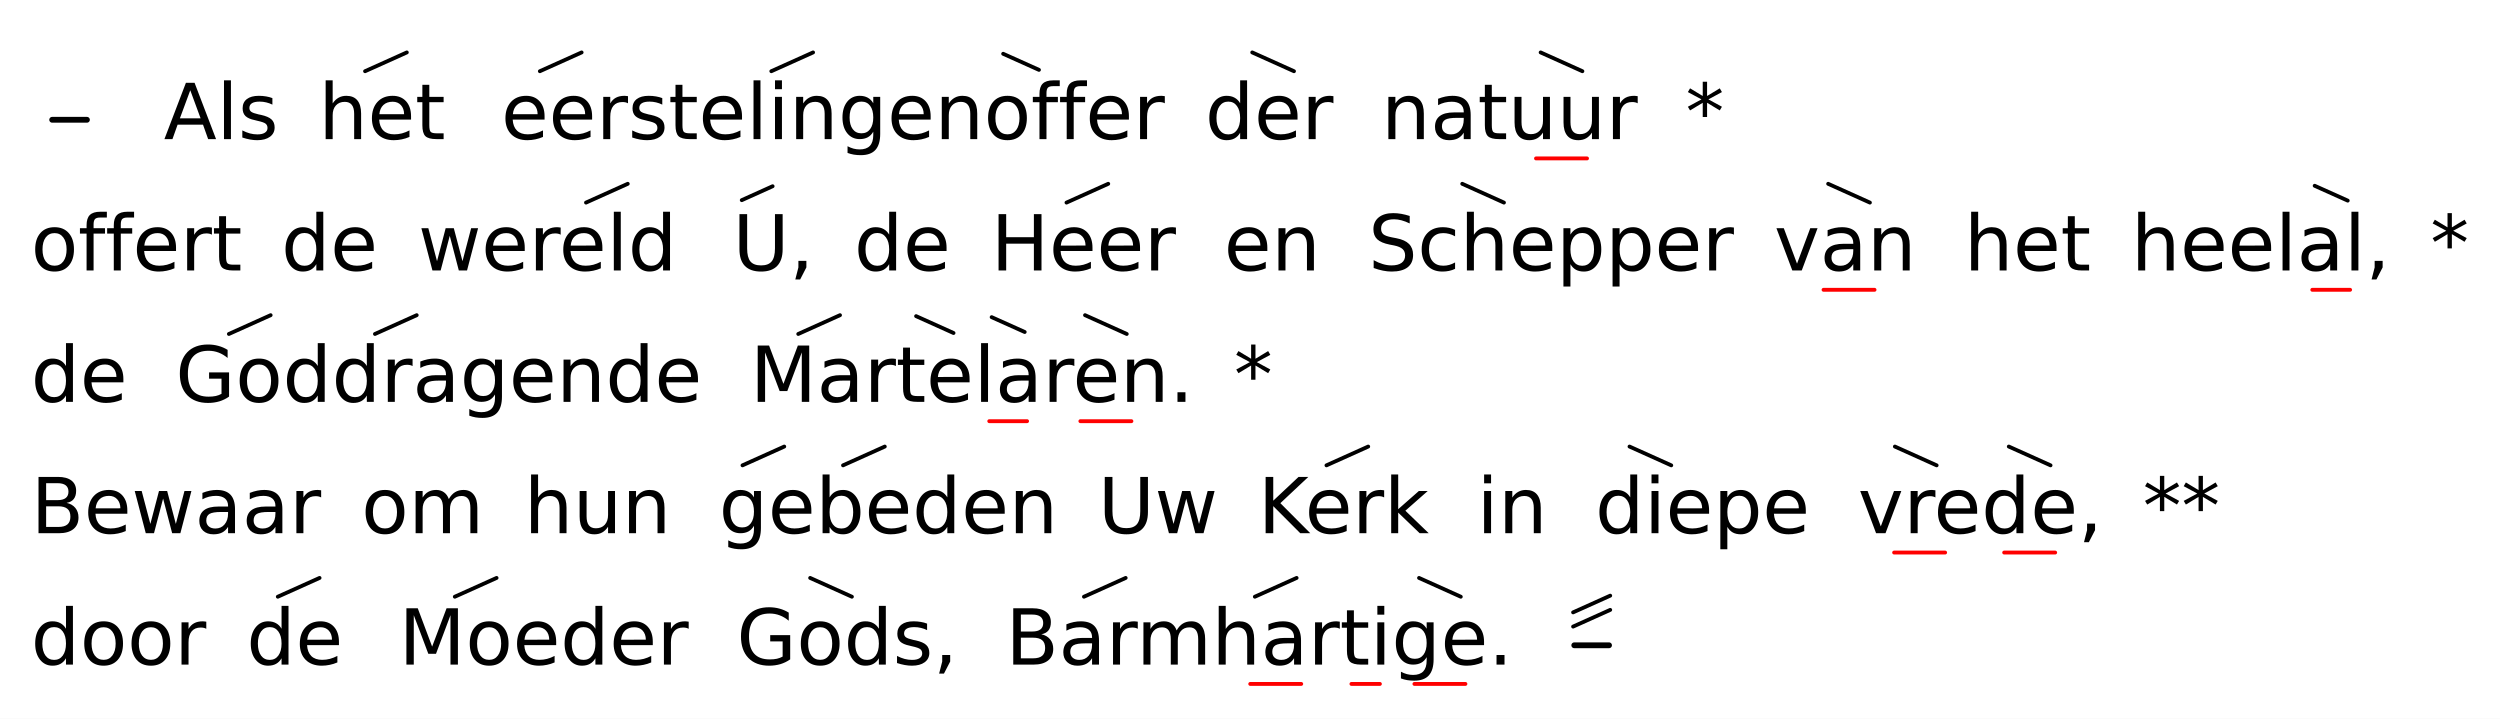
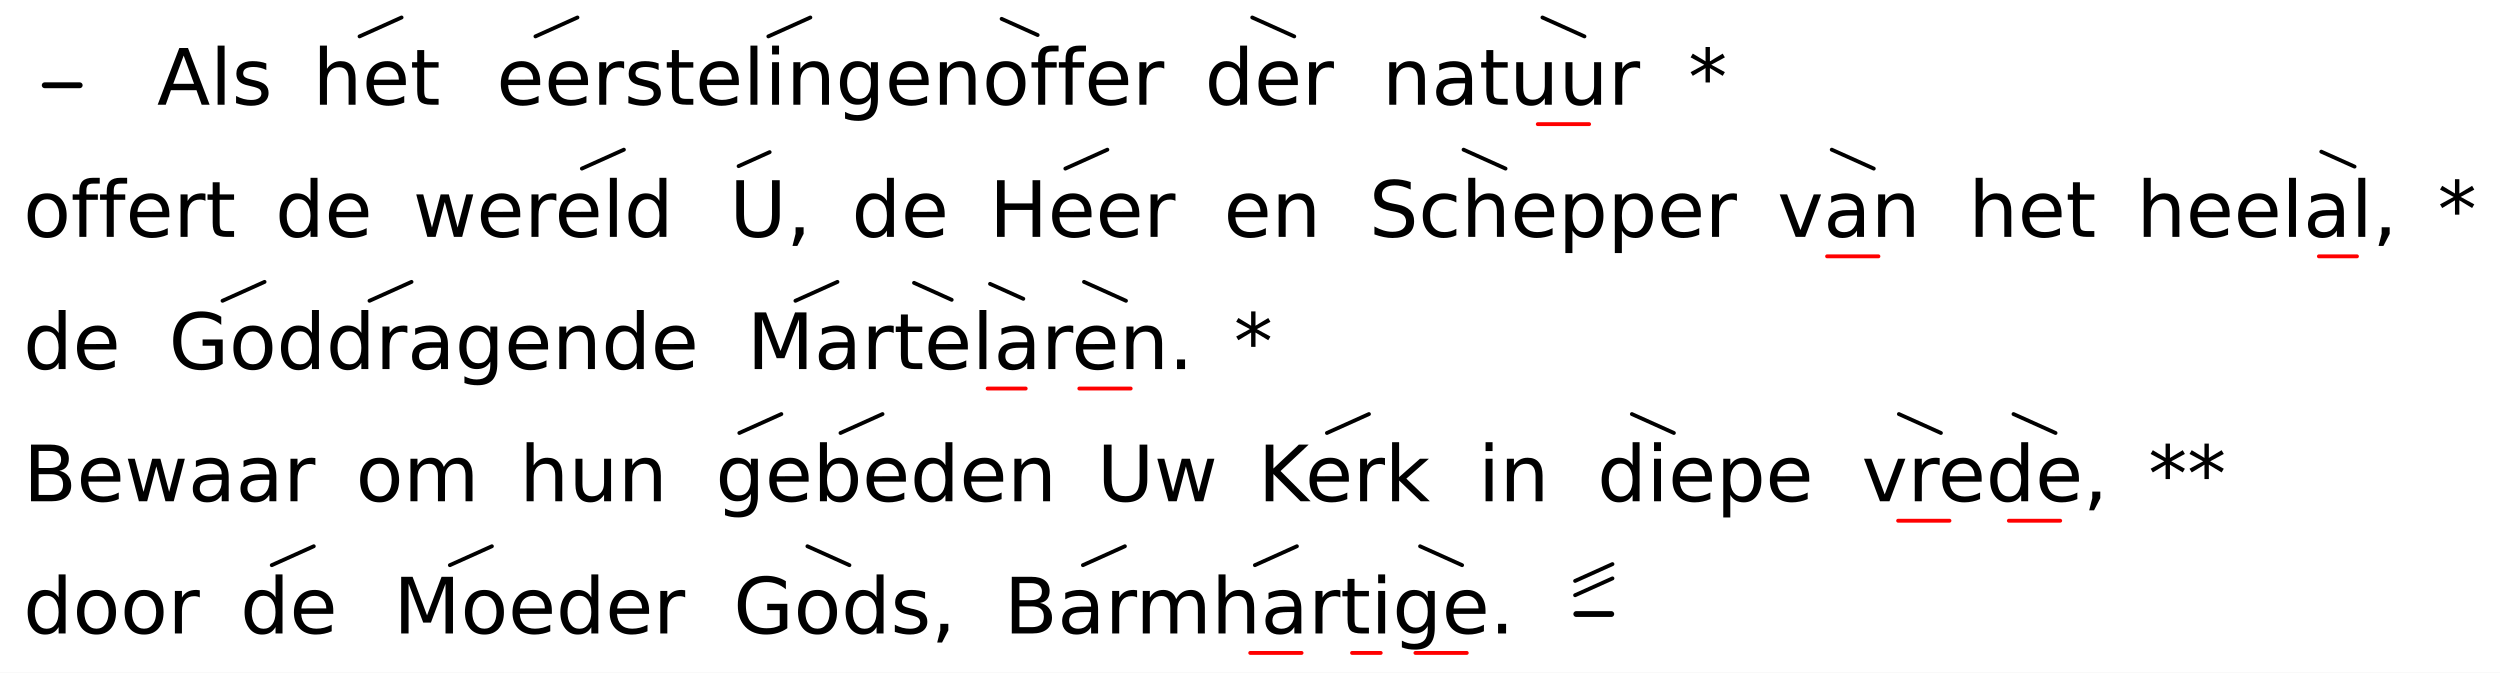
- <svg xmlns="http://www.w3.org/2000/svg" class="vsa-svg" width="647" height="186" viewBox="0 0 647 186">
+ <svg xmlns="http://www.w3.org/2000/svg" class="vsa-svg" width="643" height="173" viewBox="0 0 643 173">
  <rect width="100%" height="100%" fill="white" />
-   <g class="vsa-score">
-     <g class="vsa-line" data-vsa-line="1">
-       <g class="vsa-unit vsa-pitch-marker" data-vsa-unit="1">
-         <line class="vsa-pitch-marker-dash" x1="13.50" y1="31.00" x2="22.50" y2="31.00" stroke="black" stroke-width="1.50" stroke-linecap="round" />
-       </g>
-       <g class="vsa-unit vsa-unit-text" data-vsa-unit="3">
-         <text class="vsa-text vsa-free-text" x="42.40" y="36.00" xml:space="preserve" font-family="DejaVu Sans" font-size="20.00">Als</text>
-       </g>
-       <g class="vsa-unit vsa-unit-scope" data-vsa-unit="5">
-         <text class="vsa-text vsa-sung-text" x="82.47" y="36.00" xml:space="preserve" font-family="DejaVu Sans" font-size="20.00">het</text>
-         <g class="vsa-glyph-group vsa-upper-glyphs">
-           <line class="vsa-glyph vsa-upper-glyph vsa-glyph-rise" x1="94.48" y1="18.43" x2="105.28" y2="13.57" stroke="black" stroke-width="1.00" stroke-linecap="round" />
-         </g>
-         <g class="vsa-glyph-group vsa-lower-glyphs">
- </g>
-       </g>
-       <g class="vsa-unit vsa-unit-scope" data-vsa-unit="7">
-         <text class="vsa-text vsa-sung-text" x="129.70" y="36.00" xml:space="preserve" font-family="DejaVu Sans" font-size="20.00">eer</text>
-         <g class="vsa-glyph-group vsa-upper-glyphs">
-           <line class="vsa-glyph vsa-upper-glyph vsa-glyph-rise" x1="139.72" y1="18.43" x2="150.52" y2="13.57" stroke="black" stroke-width="1.00" stroke-linecap="round" />
-         </g>
-         <g class="vsa-glyph-group vsa-lower-glyphs">
- </g>
-       </g>
-       <g class="vsa-unit vsa-unit-text" data-vsa-unit="8">
-         <text class="vsa-text vsa-free-text" x="162.54" y="36.00" xml:space="preserve" font-family="DejaVu Sans" font-size="20.00">ste</text>
-       </g>
-       <g class="vsa-unit vsa-unit-scope" data-vsa-unit="9">
-         <text class="vsa-text vsa-sung-text" x="193.12" y="36.00" xml:space="preserve" font-family="DejaVu Sans" font-size="20.00">lin</text>
-         <g class="vsa-glyph-group vsa-upper-glyphs">
-           <line class="vsa-glyph vsa-upper-glyph vsa-glyph-rise" x1="199.62" y1="18.43" x2="210.42" y2="13.57" stroke="black" stroke-width="1.00" stroke-linecap="round" />
-         </g>
-         <g class="vsa-glyph-group vsa-lower-glyphs">
- </g>
-       </g>
-       <g class="vsa-unit vsa-unit-text" data-vsa-unit="10">
-         <text class="vsa-text vsa-free-text" x="216.92" y="36.00" xml:space="preserve" font-family="DejaVu Sans" font-size="20.00">gen</text>
-       </g>
-       <g class="vsa-unit vsa-unit-scope" data-vsa-unit="11">
-         <text class="vsa-text vsa-sung-text" x="254.61" y="36.00" xml:space="preserve" font-family="DejaVu Sans" font-size="20.00">of</text>
-         <g class="vsa-glyph-group vsa-upper-glyphs">
-           <line class="vsa-glyph vsa-upper-glyph vsa-glyph-fall" x1="259.62" y1="13.92" x2="268.88" y2="18.08" stroke="black" stroke-width="1.00" stroke-linecap="round" />
-         </g>
-         <g class="vsa-glyph-group vsa-lower-glyphs">
- </g>
-       </g>
-       <g class="vsa-unit vsa-unit-text" data-vsa-unit="12">
-         <text class="vsa-text vsa-free-text" x="273.89" y="36.00" xml:space="preserve" font-family="DejaVu Sans" font-size="20.00">fer</text>
-       </g>
-       <g class="vsa-unit vsa-unit-scope" data-vsa-unit="14">
-         <text class="vsa-text vsa-sung-text" x="311.87" y="36.00" xml:space="preserve" font-family="DejaVu Sans" font-size="20.00">der</text>
-         <g class="vsa-glyph-group vsa-upper-glyphs">
-           <line class="vsa-glyph vsa-upper-glyph vsa-glyph-fall" x1="324.08" y1="13.57" x2="334.88" y2="18.43" stroke="black" stroke-width="1.00" stroke-linecap="round" />
-         </g>
-         <g class="vsa-glyph-group vsa-lower-glyphs">
- </g>
-       </g>
-       <g class="vsa-unit vsa-unit-text" data-vsa-unit="16">
-         <text class="vsa-text vsa-free-text" x="357.50" y="36.00" xml:space="preserve" font-family="DejaVu Sans" font-size="20.00">na</text>
-       </g>
-       <g class="vsa-unit vsa-unit-scope" data-vsa-unit="17">
-         <text class="vsa-text vsa-sung-text" x="382.42" y="36.00" xml:space="preserve" font-family="DejaVu Sans" font-size="20.00">tuur</text>
-         <g class="vsa-glyph-group vsa-upper-glyphs">
-           <line class="vsa-glyph vsa-upper-glyph vsa-glyph-fall" x1="398.72" y1="13.57" x2="409.52" y2="18.43" stroke="black" stroke-width="1.00" stroke-linecap="round" />
-         </g>
-         <g class="vsa-glyph-group vsa-lower-glyphs">
-           <line class="vsa-glyph vsa-lower-glyph vsa-glyph-length" x1="397.52" y1="41.00" x2="410.72" y2="41.00" stroke="red" stroke-width="1.00" stroke-linecap="round" />
-         </g>
-       </g>
-       <g class="vsa-unit vsa-unit-text" data-vsa-unit="19">
-         <text class="vsa-text vsa-free-text" x="436.23" y="36.00" xml:space="preserve" font-family="DejaVu Sans" font-size="20.00">*</text>
-       </g>
-     </g>
-     <g class="vsa-line" data-vsa-line="2">
-       <g class="vsa-unit vsa-unit-text" data-vsa-unit="1">
-         <text class="vsa-text vsa-free-text" x="8.00" y="70.00" xml:space="preserve" font-family="DejaVu Sans" font-size="20.00">offert</text>
-       </g>
-       <g class="vsa-unit vsa-unit-text" data-vsa-unit="3">
-         <text class="vsa-text vsa-free-text" x="72.79" y="70.00" xml:space="preserve" font-family="DejaVu Sans" font-size="20.00">de</text>
-       </g>
-       <g class="vsa-unit vsa-unit-text" data-vsa-unit="5">
-         <text class="vsa-text vsa-free-text" x="108.21" y="70.00" xml:space="preserve" font-family="DejaVu Sans" font-size="20.00">we</text>
-       </g>
-       <g class="vsa-unit vsa-unit-scope" data-vsa-unit="6">
-         <text class="vsa-text vsa-sung-text" x="136.88" y="70.00" xml:space="preserve" font-family="DejaVu Sans" font-size="20.00">reld</text>
-         <g class="vsa-glyph-group vsa-upper-glyphs">
-           <line class="vsa-glyph vsa-upper-glyph vsa-glyph-rise" x1="151.66" y1="52.43" x2="162.46" y2="47.57" stroke="black" stroke-width="1.00" stroke-linecap="round" />
-         </g>
-         <g class="vsa-glyph-group vsa-lower-glyphs">
- </g>
-       </g>
-       <g class="vsa-unit vsa-unit-scope" data-vsa-unit="8">
-         <text class="vsa-text vsa-sung-text" x="189.64" y="70.00" xml:space="preserve" font-family="DejaVu Sans" font-size="20.00">U</text>
-         <g class="vsa-glyph-group vsa-upper-glyphs">
-           <line class="vsa-glyph vsa-upper-glyph vsa-glyph-rise" x1="191.97" y1="51.80" x2="199.95" y2="48.20" stroke="black" stroke-width="1.00" stroke-linecap="round" />
-         </g>
-         <g class="vsa-glyph-group vsa-lower-glyphs">
- </g>
-       </g>
-       <g class="vsa-unit vsa-unit-text" data-vsa-unit="9">
-         <text class="vsa-text vsa-free-text" x="204.28" y="70.00" xml:space="preserve" font-family="DejaVu Sans" font-size="20.00">,</text>
-       </g>
-       <g class="vsa-unit vsa-unit-text" data-vsa-unit="11">
-         <text class="vsa-text vsa-free-text" x="221.04" y="70.00" xml:space="preserve" font-family="DejaVu Sans" font-size="20.00">de</text>
-       </g>
-       <g class="vsa-unit vsa-unit-scope" data-vsa-unit="13">
-         <text class="vsa-text vsa-sung-text" x="256.46" y="70.00" xml:space="preserve" font-family="DejaVu Sans" font-size="20.00">Heer</text>
-         <g class="vsa-glyph-group vsa-upper-glyphs">
-           <line class="vsa-glyph vsa-upper-glyph vsa-glyph-rise" x1="276.01" y1="52.43" x2="286.81" y2="47.57" stroke="black" stroke-width="1.00" stroke-linecap="round" />
-         </g>
-         <g class="vsa-glyph-group vsa-lower-glyphs">
- </g>
-       </g>
-       <g class="vsa-unit vsa-unit-text" data-vsa-unit="15">
-         <text class="vsa-text vsa-free-text" x="316.75" y="70.00" xml:space="preserve" font-family="DejaVu Sans" font-size="20.00">en</text>
-       </g>
-       <g class="vsa-unit vsa-unit-scope" data-vsa-unit="17">
-         <text class="vsa-text vsa-sung-text" x="354.13" y="70.00" xml:space="preserve" font-family="DejaVu Sans" font-size="20.00">Schep</text>
-         <g class="vsa-glyph-group vsa-upper-glyphs">
-           <line class="vsa-glyph vsa-upper-glyph vsa-glyph-fall" x1="378.43" y1="47.57" x2="389.22" y2="52.43" stroke="black" stroke-width="1.00" stroke-linecap="round" />
-         </g>
-         <g class="vsa-glyph-group vsa-lower-glyphs">
- </g>
-       </g>
-       <g class="vsa-unit vsa-unit-text" data-vsa-unit="18">
-         <text class="vsa-text vsa-free-text" x="415.52" y="70.00" xml:space="preserve" font-family="DejaVu Sans" font-size="20.00">per</text>
-       </g>
-       <g class="vsa-unit vsa-unit-scope" data-vsa-unit="20">
-         <text class="vsa-text vsa-sung-text" x="459.15" y="70.00" xml:space="preserve" font-family="DejaVu Sans" font-size="20.00">van</text>
-         <g class="vsa-glyph-group vsa-upper-glyphs">
-           <line class="vsa-glyph vsa-upper-glyph vsa-glyph-fall" x1="473.13" y1="47.57" x2="483.93" y2="52.43" stroke="black" stroke-width="1.00" stroke-linecap="round" />
-         </g>
-         <g class="vsa-glyph-group vsa-lower-glyphs">
-           <line class="vsa-glyph vsa-lower-glyph vsa-glyph-length" x1="471.93" y1="75.00" x2="485.13" y2="75.00" stroke="red" stroke-width="1.00" stroke-linecap="round" />
-         </g>
-       </g>
-       <g class="vsa-unit vsa-unit-text" data-vsa-unit="22">
-         <text class="vsa-text vsa-free-text" x="508.32" y="70.00" xml:space="preserve" font-family="DejaVu Sans" font-size="20.00">het</text>
-       </g>
-       <g class="vsa-unit vsa-unit-text" data-vsa-unit="24">
-         <text class="vsa-text vsa-free-text" x="551.55" y="70.00" xml:space="preserve" font-family="DejaVu Sans" font-size="20.00">heel</text>
-       </g>
-       <g class="vsa-unit vsa-unit-scope" data-vsa-unit="25">
-         <text class="vsa-text vsa-sung-text" x="594.41" y="70.00" xml:space="preserve" font-family="DejaVu Sans" font-size="20.00">al</text>
-         <g class="vsa-glyph-group vsa-upper-glyphs">
-           <line class="vsa-glyph vsa-upper-glyph vsa-glyph-fall" x1="599.04" y1="48.08" x2="607.59" y2="51.92" stroke="black" stroke-width="1.00" stroke-linecap="round" />
-         </g>
-         <g class="vsa-glyph-group vsa-lower-glyphs">
-           <line class="vsa-glyph vsa-lower-glyph vsa-glyph-length" x1="598.42" y1="75.00" x2="608.21" y2="75.00" stroke="red" stroke-width="1.00" stroke-linecap="round" />
-         </g>
-       </g>
-       <g class="vsa-unit vsa-unit-text" data-vsa-unit="26">
-         <text class="vsa-text vsa-free-text" x="612.22" y="70.00" xml:space="preserve" font-family="DejaVu Sans" font-size="20.00">,</text>
-       </g>
-       <g class="vsa-unit vsa-unit-text" data-vsa-unit="28">
-         <text class="vsa-text vsa-free-text" x="628.98" y="70.00" xml:space="preserve" font-family="DejaVu Sans" font-size="20.00">*</text>
-       </g>
-     </g>
-     <g class="vsa-line" data-vsa-line="3">
-       <g class="vsa-unit vsa-unit-text" data-vsa-unit="1">
-         <text class="vsa-text vsa-free-text" x="8.00" y="104.00" xml:space="preserve" font-family="DejaVu Sans" font-size="20.00">de</text>
-       </g>
-       <g class="vsa-unit vsa-unit-scope" data-vsa-unit="3">
-         <text class="vsa-text vsa-sung-text" x="45.42" y="104.00" xml:space="preserve" font-family="DejaVu Sans" font-size="20.00">God</text>
-         <g class="vsa-glyph-group vsa-upper-glyphs">
-           <line class="vsa-glyph vsa-upper-glyph vsa-glyph-rise" x1="59.24" y1="86.43" x2="70.04" y2="81.57" stroke="black" stroke-width="1.00" stroke-linecap="round" />
-         </g>
-         <g class="vsa-glyph-group vsa-lower-glyphs">
- </g>
-       </g>
-       <g class="vsa-unit vsa-unit-scope" data-vsa-unit="4">
-         <text class="vsa-text vsa-sung-text" x="85.86" y="104.00" xml:space="preserve" font-family="DejaVu Sans" font-size="20.00">dra</text>
-         <g class="vsa-glyph-group vsa-upper-glyphs">
-           <line class="vsa-glyph vsa-upper-glyph vsa-glyph-rise" x1="97.04" y1="86.43" x2="107.84" y2="81.57" stroke="black" stroke-width="1.00" stroke-linecap="round" />
-         </g>
-         <g class="vsa-glyph-group vsa-lower-glyphs">
- </g>
-       </g>
-       <g class="vsa-unit vsa-unit-text" data-vsa-unit="5">
-         <text class="vsa-text vsa-free-text" x="119.03" y="104.00" xml:space="preserve" font-family="DejaVu Sans" font-size="20.00">gende</text>
-       </g>
-       <g class="vsa-unit vsa-unit-scope" data-vsa-unit="7">
-         <text class="vsa-text vsa-sung-text" x="194.13" y="104.00" xml:space="preserve" font-family="DejaVu Sans" font-size="20.00">Mar</text>
-         <g class="vsa-glyph-group vsa-upper-glyphs">
-           <line class="vsa-glyph vsa-upper-glyph vsa-glyph-rise" x1="206.59" y1="86.43" x2="217.39" y2="81.57" stroke="black" stroke-width="1.00" stroke-linecap="round" />
-         </g>
-         <g class="vsa-glyph-group vsa-lower-glyphs">
- </g>
-       </g>
-       <g class="vsa-unit vsa-unit-scope" data-vsa-unit="8">
-         <text class="vsa-text vsa-sung-text" x="231.85" y="104.00" xml:space="preserve" font-family="DejaVu Sans" font-size="20.00">te</text>
-         <g class="vsa-glyph-group vsa-upper-glyphs">
-           <line class="vsa-glyph vsa-upper-glyph vsa-glyph-fall" x1="237.09" y1="81.82" x2="246.77" y2="86.18" stroke="black" stroke-width="1.00" stroke-linecap="round" />
-         </g>
-         <g class="vsa-glyph-group vsa-lower-glyphs">
- </g>
-       </g>
-       <g class="vsa-unit vsa-unit-scope" data-vsa-unit="9">
-         <text class="vsa-text vsa-sung-text" x="252.01" y="104.00" xml:space="preserve" font-family="DejaVu Sans" font-size="20.00">la</text>
-         <g class="vsa-glyph-group vsa-upper-glyphs">
-           <line class="vsa-glyph vsa-upper-glyph vsa-glyph-fall" x1="256.64" y1="82.08" x2="265.19" y2="85.92" stroke="black" stroke-width="1.00" stroke-linecap="round" />
-         </g>
-         <g class="vsa-glyph-group vsa-lower-glyphs">
-           <line class="vsa-glyph vsa-lower-glyph vsa-glyph-length" x1="256.02" y1="109.00" x2="265.81" y2="109.00" stroke="red" stroke-width="1.00" stroke-linecap="round" />
-         </g>
-       </g>
-       <g class="vsa-unit vsa-unit-scope" data-vsa-unit="10">
-         <text class="vsa-text vsa-sung-text" x="269.82" y="104.00" xml:space="preserve" font-family="DejaVu Sans" font-size="20.00">ren</text>
-         <g class="vsa-glyph-group vsa-upper-glyphs">
-           <line class="vsa-glyph vsa-upper-glyph vsa-glyph-fall" x1="280.81" y1="81.57" x2="291.60" y2="86.43" stroke="black" stroke-width="1.00" stroke-linecap="round" />
-         </g>
-         <g class="vsa-glyph-group vsa-lower-glyphs">
-           <line class="vsa-glyph vsa-lower-glyph vsa-glyph-length" x1="279.60" y1="109.00" x2="292.81" y2="109.00" stroke="red" stroke-width="1.00" stroke-linecap="round" />
-         </g>
-       </g>
-       <g class="vsa-unit vsa-unit-text" data-vsa-unit="11">
-         <text class="vsa-text vsa-free-text" x="302.59" y="104.00" xml:space="preserve" font-family="DejaVu Sans" font-size="20.00">.</text>
-       </g>
-       <g class="vsa-unit vsa-unit-text" data-vsa-unit="13">
-         <text class="vsa-text vsa-free-text" x="319.35" y="104.00" xml:space="preserve" font-family="DejaVu Sans" font-size="20.00">*</text>
-       </g>
-     </g>
-     <g class="vsa-line" data-vsa-line="4">
-       <g class="vsa-unit vsa-unit-text" data-vsa-unit="1">
-         <text class="vsa-text vsa-free-text" x="8.00" y="138.00" xml:space="preserve" font-family="DejaVu Sans" font-size="20.00">Bewaar</text>
-       </g>
-       <g class="vsa-unit vsa-unit-text" data-vsa-unit="3">
-         <text class="vsa-text vsa-free-text" x="93.51" y="138.00" xml:space="preserve" font-family="DejaVu Sans" font-size="20.00">om</text>
-       </g>
-       <g class="vsa-unit vsa-unit-text" data-vsa-unit="5">
-         <text class="vsa-text vsa-free-text" x="135.63" y="138.00" xml:space="preserve" font-family="DejaVu Sans" font-size="20.00">hun</text>
-       </g>
-       <g class="vsa-unit vsa-unit-scope" data-vsa-unit="7">
-         <text class="vsa-text vsa-sung-text" x="186.05" y="138.00" xml:space="preserve" font-family="DejaVu Sans" font-size="20.00">ge</text>
-         <g class="vsa-glyph-group vsa-upper-glyphs">
-           <line class="vsa-glyph vsa-upper-glyph vsa-glyph-rise" x1="192.16" y1="120.43" x2="202.96" y2="115.57" stroke="black" stroke-width="1.00" stroke-linecap="round" />
-         </g>
-         <g class="vsa-glyph-group vsa-lower-glyphs">
- </g>
-       </g>
-       <g class="vsa-unit vsa-unit-scope" data-vsa-unit="8">
-         <text class="vsa-text vsa-sung-text" x="211.07" y="138.00" xml:space="preserve" font-family="DejaVu Sans" font-size="20.00">be</text>
-         <g class="vsa-glyph-group vsa-upper-glyphs">
-           <line class="vsa-glyph vsa-upper-glyph vsa-glyph-rise" x1="218.18" y1="120.43" x2="228.98" y2="115.57" stroke="black" stroke-width="1.00" stroke-linecap="round" />
-         </g>
-         <g class="vsa-glyph-group vsa-lower-glyphs">
- </g>
-       </g>
-       <g class="vsa-unit vsa-unit-text" data-vsa-unit="9">
-         <text class="vsa-text vsa-free-text" x="236.09" y="138.00" xml:space="preserve" font-family="DejaVu Sans" font-size="20.00">den</text>
-       </g>
-       <g class="vsa-unit vsa-unit-text" data-vsa-unit="11">
-         <text class="vsa-text vsa-free-text" x="284.18" y="138.00" xml:space="preserve" font-family="DejaVu Sans" font-size="20.00">Uw</text>
-       </g>
-       <g class="vsa-unit vsa-unit-scope" data-vsa-unit="13">
-         <text class="vsa-text vsa-sung-text" x="325.58" y="138.00" xml:space="preserve" font-family="DejaVu Sans" font-size="20.00">Kerk</text>
-         <g class="vsa-glyph-group vsa-upper-glyphs">
-           <line class="vsa-glyph vsa-upper-glyph vsa-glyph-rise" x1="343.29" y1="120.43" x2="354.09" y2="115.57" stroke="black" stroke-width="1.00" stroke-linecap="round" />
-         </g>
-         <g class="vsa-glyph-group vsa-lower-glyphs">
- </g>
-       </g>
-       <g class="vsa-unit vsa-unit-text" data-vsa-unit="15">
-         <text class="vsa-text vsa-free-text" x="382.20" y="138.00" xml:space="preserve" font-family="DejaVu Sans" font-size="20.00">in</text>
-       </g>
-       <g class="vsa-unit vsa-unit-scope" data-vsa-unit="17">
-         <text class="vsa-text vsa-sung-text" x="412.83" y="138.00" xml:space="preserve" font-family="DejaVu Sans" font-size="20.00">die</text>
-         <g class="vsa-glyph-group vsa-upper-glyphs">
-           <line class="vsa-glyph vsa-upper-glyph vsa-glyph-fall" x1="421.72" y1="115.57" x2="432.52" y2="120.43" stroke="black" stroke-width="1.00" stroke-linecap="round" />
-         </g>
-         <g class="vsa-glyph-group vsa-lower-glyphs">
- </g>
-       </g>
-       <g class="vsa-unit vsa-unit-text" data-vsa-unit="18">
-         <text class="vsa-text vsa-free-text" x="443.41" y="138.00" xml:space="preserve" font-family="DejaVu Sans" font-size="20.00">pe</text>
-       </g>
-       <g class="vsa-unit vsa-unit-scope" data-vsa-unit="20">
-         <text class="vsa-text vsa-sung-text" x="480.83" y="138.00" xml:space="preserve" font-family="DejaVu Sans" font-size="20.00">vre</text>
-         <g class="vsa-glyph-group vsa-upper-glyphs">
-           <line class="vsa-glyph vsa-upper-glyph vsa-glyph-fall" x1="490.40" y1="115.57" x2="501.20" y2="120.43" stroke="black" stroke-width="1.00" stroke-linecap="round" />
-         </g>
-         <g class="vsa-glyph-group vsa-lower-glyphs">
-           <line class="vsa-glyph vsa-lower-glyph vsa-glyph-length" x1="490.20" y1="143.00" x2="503.40" y2="143.00" stroke="red" stroke-width="1.00" stroke-linecap="round" />
-         </g>
-       </g>
-       <g class="vsa-unit vsa-unit-scope" data-vsa-unit="21">
-         <text class="vsa-text vsa-sung-text" x="512.77" y="138.00" xml:space="preserve" font-family="DejaVu Sans" font-size="20.00">de</text>
-         <g class="vsa-glyph-group vsa-upper-glyphs">
-           <line class="vsa-glyph vsa-upper-glyph vsa-glyph-fall" x1="519.88" y1="115.57" x2="530.68" y2="120.43" stroke="black" stroke-width="1.00" stroke-linecap="round" />
-         </g>
-         <g class="vsa-glyph-group vsa-lower-glyphs">
-           <line class="vsa-glyph vsa-lower-glyph vsa-glyph-length" x1="518.68" y1="143.00" x2="531.88" y2="143.00" stroke="red" stroke-width="1.00" stroke-linecap="round" />
-         </g>
-       </g>
-       <g class="vsa-unit vsa-unit-text" data-vsa-unit="22">
-         <text class="vsa-text vsa-free-text" x="537.79" y="138.00" xml:space="preserve" font-family="DejaVu Sans" font-size="20.00">,</text>
-       </g>
-       <g class="vsa-unit vsa-unit-text" data-vsa-unit="24">
-         <text class="vsa-text vsa-free-text" x="554.55" y="138.00" xml:space="preserve" font-family="DejaVu Sans" font-size="20.00">**</text>
-       </g>
-     </g>
-     <g class="vsa-line" data-vsa-line="5">
-       <g class="vsa-unit vsa-unit-text" data-vsa-unit="1">
-         <text class="vsa-text vsa-free-text" x="8.00" y="172.00" xml:space="preserve" font-family="DejaVu Sans" font-size="20.00">door</text>
-       </g>
-       <g class="vsa-unit vsa-unit-scope" data-vsa-unit="3">
-         <text class="vsa-text vsa-sung-text" x="63.79" y="172.00" xml:space="preserve" font-family="DejaVu Sans" font-size="20.00">de</text>
-         <g class="vsa-glyph-group vsa-upper-glyphs">
-           <line class="vsa-glyph vsa-upper-glyph vsa-glyph-rise" x1="71.90" y1="154.43" x2="82.70" y2="149.57" stroke="black" stroke-width="1.00" stroke-linecap="round" />
-         </g>
-         <g class="vsa-glyph-group vsa-lower-glyphs">
- </g>
-       </g>
-       <g class="vsa-unit vsa-unit-scope" data-vsa-unit="5">
-         <text class="vsa-text vsa-sung-text" x="103.21" y="172.00" xml:space="preserve" font-family="DejaVu Sans" font-size="20.00">Moe</text>
-         <g class="vsa-glyph-group vsa-upper-glyphs">
-           <line class="vsa-glyph vsa-upper-glyph vsa-glyph-rise" x1="117.71" y1="154.43" x2="128.51" y2="149.57" stroke="black" stroke-width="1.00" stroke-linecap="round" />
-         </g>
-         <g class="vsa-glyph-group vsa-lower-glyphs">
- </g>
-       </g>
-       <g class="vsa-unit vsa-unit-text" data-vsa-unit="6">
-         <text class="vsa-text vsa-free-text" x="145.01" y="172.00" xml:space="preserve" font-family="DejaVu Sans" font-size="20.00">der</text>
-       </g>
-       <g class="vsa-unit vsa-unit-scope" data-vsa-unit="8">
-         <text class="vsa-text vsa-sung-text" x="190.64" y="172.00" xml:space="preserve" font-family="DejaVu Sans" font-size="20.00">Gods</text>
-         <g class="vsa-glyph-group vsa-upper-glyphs">
-           <line class="vsa-glyph vsa-upper-glyph vsa-glyph-fall" x1="209.67" y1="149.57" x2="220.47" y2="154.43" stroke="black" stroke-width="1.00" stroke-linecap="round" />
-         </g>
-         <g class="vsa-glyph-group vsa-lower-glyphs">
- </g>
-       </g>
-       <g class="vsa-unit vsa-unit-text" data-vsa-unit="9">
-         <text class="vsa-text vsa-free-text" x="241.50" y="172.00" xml:space="preserve" font-family="DejaVu Sans" font-size="20.00">,</text>
-       </g>
-       <g class="vsa-unit vsa-unit-scope" data-vsa-unit="11">
-         <text class="vsa-text vsa-sung-text" x="260.26" y="172.00" xml:space="preserve" font-family="DejaVu Sans" font-size="20.00">Barm</text>
-         <g class="vsa-glyph-group vsa-upper-glyphs">
-           <line class="vsa-glyph vsa-upper-glyph vsa-glyph-rise" x1="280.53" y1="154.43" x2="291.32" y2="149.57" stroke="black" stroke-width="1.00" stroke-linecap="round" />
-         </g>
-         <g class="vsa-glyph-group vsa-lower-glyphs">
- </g>
-       </g>
-       <g class="vsa-unit vsa-unit-scope" data-vsa-unit="12">
-         <text class="vsa-text vsa-sung-text" x="313.59" y="172.00" xml:space="preserve" font-family="DejaVu Sans" font-size="20.00">har</text>
-         <g class="vsa-glyph-group vsa-upper-glyphs">
-           <line class="vsa-glyph vsa-upper-glyph vsa-glyph-rise" x1="324.76" y1="154.43" x2="335.56" y2="149.57" stroke="black" stroke-width="1.00" stroke-linecap="round" />
-         </g>
-         <g class="vsa-glyph-group vsa-lower-glyphs">
-           <line class="vsa-glyph vsa-lower-glyph vsa-glyph-length" x1="323.56" y1="177.00" x2="336.76" y2="177.00" stroke="red" stroke-width="1.00" stroke-linecap="round" />
-         </g>
-       </g>
-       <g class="vsa-unit vsa-unit-scope" data-vsa-unit="13">
-         <text class="vsa-text vsa-sung-text" x="346.73" y="172.00" xml:space="preserve" font-family="DejaVu Sans" font-size="20.00">ti</text>
-         <g class="vsa-glyph-group vsa-upper-glyphs">
- </g>
-         <g class="vsa-glyph-group vsa-lower-glyphs">
-           <line class="vsa-glyph vsa-lower-glyph vsa-glyph-length" x1="349.75" y1="177.00" x2="357.12" y2="177.00" stroke="red" stroke-width="1.00" stroke-linecap="round" />
-         </g>
-       </g>
-       <g class="vsa-unit vsa-unit-scope" data-vsa-unit="14">
-         <text class="vsa-text vsa-sung-text" x="360.14" y="172.00" xml:space="preserve" font-family="DejaVu Sans" font-size="20.00">ge</text>
-         <g class="vsa-glyph-group vsa-upper-glyphs">
-           <line class="vsa-glyph vsa-upper-glyph vsa-glyph-fall" x1="367.25" y1="149.57" x2="378.05" y2="154.43" stroke="black" stroke-width="1.00" stroke-linecap="round" />
-         </g>
-         <g class="vsa-glyph-group vsa-lower-glyphs">
-           <line class="vsa-glyph vsa-lower-glyph vsa-glyph-length" x1="366.05" y1="177.00" x2="379.25" y2="177.00" stroke="red" stroke-width="1.00" stroke-linecap="round" />
-         </g>
-       </g>
-       <g class="vsa-unit vsa-unit-text" data-vsa-unit="15">
-         <text class="vsa-text vsa-free-text" x="385.16" y="172.00" xml:space="preserve" font-family="DejaVu Sans" font-size="20.00">.</text>
-       </g>
-       <g class="vsa-unit vsa-pitch-marker" data-vsa-unit="17">
-         <g class="vsa-pitch-marker-upper-glyph vsa-upper-glyphs">
-           <line class="vsa-glyph vsa-upper-glyph vsa-glyph-rise" x1="407.12" y1="162.16" x2="416.72" y2="157.84" stroke="black" stroke-width="1.00" stroke-linecap="round" />
-           <line class="vsa-glyph vsa-upper-glyph vsa-glyph-rise" x1="407.12" y1="158.48" x2="416.72" y2="154.16" stroke="black" stroke-width="1.00" stroke-linecap="round" />
-         </g>
-         <line class="vsa-pitch-marker-dash" x1="407.42" y1="167.00" x2="416.42" y2="167.00" stroke="black" stroke-width="1.50" stroke-linecap="round" />
+   <g class="vsa-trim" transform="translate(-2.00 -9.07)">
+     <g class="vsa-score">
+       <g class="vsa-line" data-vsa-line="1">
+         <g class="vsa-unit vsa-pitch-marker" data-vsa-unit="1">
+           <line class="vsa-pitch-marker-dash" x1="13.50" y1="31.00" x2="22.50" y2="31.00" stroke="black" stroke-width="1.50" stroke-linecap="round" />
+         </g>
+         <g class="vsa-unit vsa-unit-text" data-vsa-unit="3">
+           <text class="vsa-text vsa-free-text" x="42.40" y="36.00" xml:space="preserve" font-family="DejaVu Sans" font-size="20.00">Als</text>
+         </g>
+         <g class="vsa-unit vsa-unit-scope" data-vsa-unit="5">
+           <text class="vsa-text vsa-sung-text" x="82.47" y="36.00" xml:space="preserve" font-family="DejaVu Sans" font-size="20.00">het</text>
+           <g class="vsa-glyph-group vsa-upper-glyphs">
+             <line class="vsa-glyph vsa-upper-glyph vsa-glyph-rise" x1="94.48" y1="18.43" x2="105.28" y2="13.57" stroke="black" stroke-width="1.00" stroke-linecap="round" />
+           </g>
+           <g class="vsa-glyph-group vsa-lower-glyphs">
+ </g>
+         </g>
+         <g class="vsa-unit vsa-unit-scope" data-vsa-unit="7">
+           <text class="vsa-text vsa-sung-text" x="129.70" y="36.00" xml:space="preserve" font-family="DejaVu Sans" font-size="20.00">eer</text>
+           <g class="vsa-glyph-group vsa-upper-glyphs">
+             <line class="vsa-glyph vsa-upper-glyph vsa-glyph-rise" x1="139.72" y1="18.43" x2="150.52" y2="13.57" stroke="black" stroke-width="1.00" stroke-linecap="round" />
+           </g>
+           <g class="vsa-glyph-group vsa-lower-glyphs">
+ </g>
+         </g>
+         <g class="vsa-unit vsa-unit-text" data-vsa-unit="8">
+           <text class="vsa-text vsa-free-text" x="162.54" y="36.00" xml:space="preserve" font-family="DejaVu Sans" font-size="20.00">ste</text>
+         </g>
+         <g class="vsa-unit vsa-unit-scope" data-vsa-unit="9">
+           <text class="vsa-text vsa-sung-text" x="193.12" y="36.00" xml:space="preserve" font-family="DejaVu Sans" font-size="20.00">lin</text>
+           <g class="vsa-glyph-group vsa-upper-glyphs">
+             <line class="vsa-glyph vsa-upper-glyph vsa-glyph-rise" x1="199.62" y1="18.43" x2="210.42" y2="13.57" stroke="black" stroke-width="1.00" stroke-linecap="round" />
+           </g>
+           <g class="vsa-glyph-group vsa-lower-glyphs">
+ </g>
+         </g>
+         <g class="vsa-unit vsa-unit-text" data-vsa-unit="10">
+           <text class="vsa-text vsa-free-text" x="216.92" y="36.00" xml:space="preserve" font-family="DejaVu Sans" font-size="20.00">gen</text>
+         </g>
+         <g class="vsa-unit vsa-unit-scope" data-vsa-unit="11">
+           <text class="vsa-text vsa-sung-text" x="254.61" y="36.00" xml:space="preserve" font-family="DejaVu Sans" font-size="20.00">of</text>
+           <g class="vsa-glyph-group vsa-upper-glyphs">
+             <line class="vsa-glyph vsa-upper-glyph vsa-glyph-fall" x1="259.62" y1="13.92" x2="268.88" y2="18.08" stroke="black" stroke-width="1.00" stroke-linecap="round" />
+           </g>
+           <g class="vsa-glyph-group vsa-lower-glyphs">
+ </g>
+         </g>
+         <g class="vsa-unit vsa-unit-text" data-vsa-unit="12">
+           <text class="vsa-text vsa-free-text" x="273.89" y="36.00" xml:space="preserve" font-family="DejaVu Sans" font-size="20.00">fer</text>
+         </g>
+         <g class="vsa-unit vsa-unit-scope" data-vsa-unit="14">
+           <text class="vsa-text vsa-sung-text" x="311.87" y="36.00" xml:space="preserve" font-family="DejaVu Sans" font-size="20.00">der</text>
+           <g class="vsa-glyph-group vsa-upper-glyphs">
+             <line class="vsa-glyph vsa-upper-glyph vsa-glyph-fall" x1="324.08" y1="13.57" x2="334.88" y2="18.43" stroke="black" stroke-width="1.00" stroke-linecap="round" />
+           </g>
+           <g class="vsa-glyph-group vsa-lower-glyphs">
+ </g>
+         </g>
+         <g class="vsa-unit vsa-unit-text" data-vsa-unit="16">
+           <text class="vsa-text vsa-free-text" x="357.50" y="36.00" xml:space="preserve" font-family="DejaVu Sans" font-size="20.00">na</text>
+         </g>
+         <g class="vsa-unit vsa-unit-scope" data-vsa-unit="17">
+           <text class="vsa-text vsa-sung-text" x="382.42" y="36.00" xml:space="preserve" font-family="DejaVu Sans" font-size="20.00">tuur</text>
+           <g class="vsa-glyph-group vsa-upper-glyphs">
+             <line class="vsa-glyph vsa-upper-glyph vsa-glyph-fall" x1="398.72" y1="13.57" x2="409.52" y2="18.43" stroke="black" stroke-width="1.00" stroke-linecap="round" />
+           </g>
+           <g class="vsa-glyph-group vsa-lower-glyphs">
+             <line class="vsa-glyph vsa-lower-glyph vsa-glyph-length" x1="397.52" y1="41.00" x2="410.72" y2="41.00" stroke="red" stroke-width="1.00" stroke-linecap="round" />
+           </g>
+         </g>
+         <g class="vsa-unit vsa-unit-text" data-vsa-unit="19">
+           <text class="vsa-text vsa-free-text" x="436.23" y="36.00" xml:space="preserve" font-family="DejaVu Sans" font-size="20.00">*</text>
+         </g>
+       </g>
+       <g class="vsa-line" data-vsa-line="2">
+         <g class="vsa-unit vsa-unit-text" data-vsa-unit="1">
+           <text class="vsa-text vsa-free-text" x="8.00" y="70.00" xml:space="preserve" font-family="DejaVu Sans" font-size="20.00">offert</text>
+         </g>
+         <g class="vsa-unit vsa-unit-text" data-vsa-unit="3">
+           <text class="vsa-text vsa-free-text" x="72.79" y="70.00" xml:space="preserve" font-family="DejaVu Sans" font-size="20.00">de</text>
+         </g>
+         <g class="vsa-unit vsa-unit-text" data-vsa-unit="5">
+           <text class="vsa-text vsa-free-text" x="108.21" y="70.00" xml:space="preserve" font-family="DejaVu Sans" font-size="20.00">we</text>
+         </g>
+         <g class="vsa-unit vsa-unit-scope" data-vsa-unit="6">
+           <text class="vsa-text vsa-sung-text" x="136.88" y="70.00" xml:space="preserve" font-family="DejaVu Sans" font-size="20.00">reld</text>
+           <g class="vsa-glyph-group vsa-upper-glyphs">
+             <line class="vsa-glyph vsa-upper-glyph vsa-glyph-rise" x1="151.66" y1="52.43" x2="162.46" y2="47.57" stroke="black" stroke-width="1.00" stroke-linecap="round" />
+           </g>
+           <g class="vsa-glyph-group vsa-lower-glyphs">
+ </g>
+         </g>
+         <g class="vsa-unit vsa-unit-scope" data-vsa-unit="8">
+           <text class="vsa-text vsa-sung-text" x="189.64" y="70.00" xml:space="preserve" font-family="DejaVu Sans" font-size="20.00">U</text>
+           <g class="vsa-glyph-group vsa-upper-glyphs">
+             <line class="vsa-glyph vsa-upper-glyph vsa-glyph-rise" x1="191.97" y1="51.80" x2="199.95" y2="48.20" stroke="black" stroke-width="1.00" stroke-linecap="round" />
+           </g>
+           <g class="vsa-glyph-group vsa-lower-glyphs">
+ </g>
+         </g>
+         <g class="vsa-unit vsa-unit-text" data-vsa-unit="9">
+           <text class="vsa-text vsa-free-text" x="204.28" y="70.00" xml:space="preserve" font-family="DejaVu Sans" font-size="20.00">,</text>
+         </g>
+         <g class="vsa-unit vsa-unit-text" data-vsa-unit="11">
+           <text class="vsa-text vsa-free-text" x="221.04" y="70.00" xml:space="preserve" font-family="DejaVu Sans" font-size="20.00">de</text>
+         </g>
+         <g class="vsa-unit vsa-unit-scope" data-vsa-unit="13">
+           <text class="vsa-text vsa-sung-text" x="256.46" y="70.00" xml:space="preserve" font-family="DejaVu Sans" font-size="20.00">Heer</text>
+           <g class="vsa-glyph-group vsa-upper-glyphs">
+             <line class="vsa-glyph vsa-upper-glyph vsa-glyph-rise" x1="276.01" y1="52.43" x2="286.81" y2="47.57" stroke="black" stroke-width="1.00" stroke-linecap="round" />
+           </g>
+           <g class="vsa-glyph-group vsa-lower-glyphs">
+ </g>
+         </g>
+         <g class="vsa-unit vsa-unit-text" data-vsa-unit="15">
+           <text class="vsa-text vsa-free-text" x="316.75" y="70.00" xml:space="preserve" font-family="DejaVu Sans" font-size="20.00">en</text>
+         </g>
+         <g class="vsa-unit vsa-unit-scope" data-vsa-unit="17">
+           <text class="vsa-text vsa-sung-text" x="354.13" y="70.00" xml:space="preserve" font-family="DejaVu Sans" font-size="20.00">Schep</text>
+           <g class="vsa-glyph-group vsa-upper-glyphs">
+             <line class="vsa-glyph vsa-upper-glyph vsa-glyph-fall" x1="378.43" y1="47.57" x2="389.22" y2="52.43" stroke="black" stroke-width="1.00" stroke-linecap="round" />
+           </g>
+           <g class="vsa-glyph-group vsa-lower-glyphs">
+ </g>
+         </g>
+         <g class="vsa-unit vsa-unit-text" data-vsa-unit="18">
+           <text class="vsa-text vsa-free-text" x="415.52" y="70.00" xml:space="preserve" font-family="DejaVu Sans" font-size="20.00">per</text>
+         </g>
+         <g class="vsa-unit vsa-unit-scope" data-vsa-unit="20">
+           <text class="vsa-text vsa-sung-text" x="459.15" y="70.00" xml:space="preserve" font-family="DejaVu Sans" font-size="20.00">van</text>
+           <g class="vsa-glyph-group vsa-upper-glyphs">
+             <line class="vsa-glyph vsa-upper-glyph vsa-glyph-fall" x1="473.13" y1="47.57" x2="483.93" y2="52.43" stroke="black" stroke-width="1.00" stroke-linecap="round" />
+           </g>
+           <g class="vsa-glyph-group vsa-lower-glyphs">
+             <line class="vsa-glyph vsa-lower-glyph vsa-glyph-length" x1="471.93" y1="75.00" x2="485.13" y2="75.00" stroke="red" stroke-width="1.00" stroke-linecap="round" />
+           </g>
+         </g>
+         <g class="vsa-unit vsa-unit-text" data-vsa-unit="22">
+           <text class="vsa-text vsa-free-text" x="508.32" y="70.00" xml:space="preserve" font-family="DejaVu Sans" font-size="20.00">het</text>
+         </g>
+         <g class="vsa-unit vsa-unit-text" data-vsa-unit="24">
+           <text class="vsa-text vsa-free-text" x="551.55" y="70.00" xml:space="preserve" font-family="DejaVu Sans" font-size="20.00">heel</text>
+         </g>
+         <g class="vsa-unit vsa-unit-scope" data-vsa-unit="25">
+           <text class="vsa-text vsa-sung-text" x="594.41" y="70.00" xml:space="preserve" font-family="DejaVu Sans" font-size="20.00">al</text>
+           <g class="vsa-glyph-group vsa-upper-glyphs">
+             <line class="vsa-glyph vsa-upper-glyph vsa-glyph-fall" x1="599.04" y1="48.08" x2="607.59" y2="51.92" stroke="black" stroke-width="1.00" stroke-linecap="round" />
+           </g>
+           <g class="vsa-glyph-group vsa-lower-glyphs">
+             <line class="vsa-glyph vsa-lower-glyph vsa-glyph-length" x1="598.42" y1="75.00" x2="608.21" y2="75.00" stroke="red" stroke-width="1.00" stroke-linecap="round" />
+           </g>
+         </g>
+         <g class="vsa-unit vsa-unit-text" data-vsa-unit="26">
+           <text class="vsa-text vsa-free-text" x="612.22" y="70.00" xml:space="preserve" font-family="DejaVu Sans" font-size="20.00">,</text>
+         </g>
+         <g class="vsa-unit vsa-unit-text" data-vsa-unit="28">
+           <text class="vsa-text vsa-free-text" x="628.98" y="70.00" xml:space="preserve" font-family="DejaVu Sans" font-size="20.00">*</text>
+         </g>
+       </g>
+       <g class="vsa-line" data-vsa-line="3">
+         <g class="vsa-unit vsa-unit-text" data-vsa-unit="1">
+           <text class="vsa-text vsa-free-text" x="8.00" y="104.00" xml:space="preserve" font-family="DejaVu Sans" font-size="20.00">de</text>
+         </g>
+         <g class="vsa-unit vsa-unit-scope" data-vsa-unit="3">
+           <text class="vsa-text vsa-sung-text" x="45.42" y="104.00" xml:space="preserve" font-family="DejaVu Sans" font-size="20.00">God</text>
+           <g class="vsa-glyph-group vsa-upper-glyphs">
+             <line class="vsa-glyph vsa-upper-glyph vsa-glyph-rise" x1="59.24" y1="86.43" x2="70.04" y2="81.57" stroke="black" stroke-width="1.00" stroke-linecap="round" />
+           </g>
+           <g class="vsa-glyph-group vsa-lower-glyphs">
+ </g>
+         </g>
+         <g class="vsa-unit vsa-unit-scope" data-vsa-unit="4">
+           <text class="vsa-text vsa-sung-text" x="85.86" y="104.00" xml:space="preserve" font-family="DejaVu Sans" font-size="20.00">dra</text>
+           <g class="vsa-glyph-group vsa-upper-glyphs">
+             <line class="vsa-glyph vsa-upper-glyph vsa-glyph-rise" x1="97.04" y1="86.43" x2="107.84" y2="81.57" stroke="black" stroke-width="1.00" stroke-linecap="round" />
+           </g>
+           <g class="vsa-glyph-group vsa-lower-glyphs">
+ </g>
+         </g>
+         <g class="vsa-unit vsa-unit-text" data-vsa-unit="5">
+           <text class="vsa-text vsa-free-text" x="119.03" y="104.00" xml:space="preserve" font-family="DejaVu Sans" font-size="20.00">gende</text>
+         </g>
+         <g class="vsa-unit vsa-unit-scope" data-vsa-unit="7">
+           <text class="vsa-text vsa-sung-text" x="194.13" y="104.00" xml:space="preserve" font-family="DejaVu Sans" font-size="20.00">Mar</text>
+           <g class="vsa-glyph-group vsa-upper-glyphs">
+             <line class="vsa-glyph vsa-upper-glyph vsa-glyph-rise" x1="206.59" y1="86.43" x2="217.39" y2="81.57" stroke="black" stroke-width="1.00" stroke-linecap="round" />
+           </g>
+           <g class="vsa-glyph-group vsa-lower-glyphs">
+ </g>
+         </g>
+         <g class="vsa-unit vsa-unit-scope" data-vsa-unit="8">
+           <text class="vsa-text vsa-sung-text" x="231.85" y="104.00" xml:space="preserve" font-family="DejaVu Sans" font-size="20.00">te</text>
+           <g class="vsa-glyph-group vsa-upper-glyphs">
+             <line class="vsa-glyph vsa-upper-glyph vsa-glyph-fall" x1="237.09" y1="81.82" x2="246.77" y2="86.18" stroke="black" stroke-width="1.00" stroke-linecap="round" />
+           </g>
+           <g class="vsa-glyph-group vsa-lower-glyphs">
+ </g>
+         </g>
+         <g class="vsa-unit vsa-unit-scope" data-vsa-unit="9">
+           <text class="vsa-text vsa-sung-text" x="252.01" y="104.00" xml:space="preserve" font-family="DejaVu Sans" font-size="20.00">la</text>
+           <g class="vsa-glyph-group vsa-upper-glyphs">
+             <line class="vsa-glyph vsa-upper-glyph vsa-glyph-fall" x1="256.64" y1="82.08" x2="265.19" y2="85.92" stroke="black" stroke-width="1.00" stroke-linecap="round" />
+           </g>
+           <g class="vsa-glyph-group vsa-lower-glyphs">
+             <line class="vsa-glyph vsa-lower-glyph vsa-glyph-length" x1="256.02" y1="109.00" x2="265.81" y2="109.00" stroke="red" stroke-width="1.00" stroke-linecap="round" />
+           </g>
+         </g>
+         <g class="vsa-unit vsa-unit-scope" data-vsa-unit="10">
+           <text class="vsa-text vsa-sung-text" x="269.82" y="104.00" xml:space="preserve" font-family="DejaVu Sans" font-size="20.00">ren</text>
+           <g class="vsa-glyph-group vsa-upper-glyphs">
+             <line class="vsa-glyph vsa-upper-glyph vsa-glyph-fall" x1="280.81" y1="81.57" x2="291.60" y2="86.43" stroke="black" stroke-width="1.00" stroke-linecap="round" />
+           </g>
+           <g class="vsa-glyph-group vsa-lower-glyphs">
+             <line class="vsa-glyph vsa-lower-glyph vsa-glyph-length" x1="279.60" y1="109.00" x2="292.81" y2="109.00" stroke="red" stroke-width="1.00" stroke-linecap="round" />
+           </g>
+         </g>
+         <g class="vsa-unit vsa-unit-text" data-vsa-unit="11">
+           <text class="vsa-text vsa-free-text" x="302.59" y="104.00" xml:space="preserve" font-family="DejaVu Sans" font-size="20.00">.</text>
+         </g>
+         <g class="vsa-unit vsa-unit-text" data-vsa-unit="13">
+           <text class="vsa-text vsa-free-text" x="319.35" y="104.00" xml:space="preserve" font-family="DejaVu Sans" font-size="20.00">*</text>
+         </g>
+       </g>
+       <g class="vsa-line" data-vsa-line="4">
+         <g class="vsa-unit vsa-unit-text" data-vsa-unit="1">
+           <text class="vsa-text vsa-free-text" x="8.00" y="138.00" xml:space="preserve" font-family="DejaVu Sans" font-size="20.00">Bewaar</text>
+         </g>
+         <g class="vsa-unit vsa-unit-text" data-vsa-unit="3">
+           <text class="vsa-text vsa-free-text" x="93.51" y="138.00" xml:space="preserve" font-family="DejaVu Sans" font-size="20.00">om</text>
+         </g>
+         <g class="vsa-unit vsa-unit-text" data-vsa-unit="5">
+           <text class="vsa-text vsa-free-text" x="135.63" y="138.00" xml:space="preserve" font-family="DejaVu Sans" font-size="20.00">hun</text>
+         </g>
+         <g class="vsa-unit vsa-unit-scope" data-vsa-unit="7">
+           <text class="vsa-text vsa-sung-text" x="186.05" y="138.00" xml:space="preserve" font-family="DejaVu Sans" font-size="20.00">ge</text>
+           <g class="vsa-glyph-group vsa-upper-glyphs">
+             <line class="vsa-glyph vsa-upper-glyph vsa-glyph-rise" x1="192.16" y1="120.43" x2="202.96" y2="115.57" stroke="black" stroke-width="1.00" stroke-linecap="round" />
+           </g>
+           <g class="vsa-glyph-group vsa-lower-glyphs">
+ </g>
+         </g>
+         <g class="vsa-unit vsa-unit-scope" data-vsa-unit="8">
+           <text class="vsa-text vsa-sung-text" x="211.07" y="138.00" xml:space="preserve" font-family="DejaVu Sans" font-size="20.00">be</text>
+           <g class="vsa-glyph-group vsa-upper-glyphs">
+             <line class="vsa-glyph vsa-upper-glyph vsa-glyph-rise" x1="218.18" y1="120.43" x2="228.98" y2="115.57" stroke="black" stroke-width="1.00" stroke-linecap="round" />
+           </g>
+           <g class="vsa-glyph-group vsa-lower-glyphs">
+ </g>
+         </g>
+         <g class="vsa-unit vsa-unit-text" data-vsa-unit="9">
+           <text class="vsa-text vsa-free-text" x="236.09" y="138.00" xml:space="preserve" font-family="DejaVu Sans" font-size="20.00">den</text>
+         </g>
+         <g class="vsa-unit vsa-unit-text" data-vsa-unit="11">
+           <text class="vsa-text vsa-free-text" x="284.18" y="138.00" xml:space="preserve" font-family="DejaVu Sans" font-size="20.00">Uw</text>
+         </g>
+         <g class="vsa-unit vsa-unit-scope" data-vsa-unit="13">
+           <text class="vsa-text vsa-sung-text" x="325.58" y="138.00" xml:space="preserve" font-family="DejaVu Sans" font-size="20.00">Kerk</text>
+           <g class="vsa-glyph-group vsa-upper-glyphs">
+             <line class="vsa-glyph vsa-upper-glyph vsa-glyph-rise" x1="343.29" y1="120.43" x2="354.09" y2="115.57" stroke="black" stroke-width="1.00" stroke-linecap="round" />
+           </g>
+           <g class="vsa-glyph-group vsa-lower-glyphs">
+ </g>
+         </g>
+         <g class="vsa-unit vsa-unit-text" data-vsa-unit="15">
+           <text class="vsa-text vsa-free-text" x="382.20" y="138.00" xml:space="preserve" font-family="DejaVu Sans" font-size="20.00">in</text>
+         </g>
+         <g class="vsa-unit vsa-unit-scope" data-vsa-unit="17">
+           <text class="vsa-text vsa-sung-text" x="412.83" y="138.00" xml:space="preserve" font-family="DejaVu Sans" font-size="20.00">die</text>
+           <g class="vsa-glyph-group vsa-upper-glyphs">
+             <line class="vsa-glyph vsa-upper-glyph vsa-glyph-fall" x1="421.72" y1="115.57" x2="432.52" y2="120.43" stroke="black" stroke-width="1.00" stroke-linecap="round" />
+           </g>
+           <g class="vsa-glyph-group vsa-lower-glyphs">
+ </g>
+         </g>
+         <g class="vsa-unit vsa-unit-text" data-vsa-unit="18">
+           <text class="vsa-text vsa-free-text" x="443.41" y="138.00" xml:space="preserve" font-family="DejaVu Sans" font-size="20.00">pe</text>
+         </g>
+         <g class="vsa-unit vsa-unit-scope" data-vsa-unit="20">
+           <text class="vsa-text vsa-sung-text" x="480.83" y="138.00" xml:space="preserve" font-family="DejaVu Sans" font-size="20.00">vre</text>
+           <g class="vsa-glyph-group vsa-upper-glyphs">
+             <line class="vsa-glyph vsa-upper-glyph vsa-glyph-fall" x1="490.40" y1="115.57" x2="501.20" y2="120.43" stroke="black" stroke-width="1.00" stroke-linecap="round" />
+           </g>
+           <g class="vsa-glyph-group vsa-lower-glyphs">
+             <line class="vsa-glyph vsa-lower-glyph vsa-glyph-length" x1="490.20" y1="143.00" x2="503.40" y2="143.00" stroke="red" stroke-width="1.00" stroke-linecap="round" />
+           </g>
+         </g>
+         <g class="vsa-unit vsa-unit-scope" data-vsa-unit="21">
+           <text class="vsa-text vsa-sung-text" x="512.77" y="138.00" xml:space="preserve" font-family="DejaVu Sans" font-size="20.00">de</text>
+           <g class="vsa-glyph-group vsa-upper-glyphs">
+             <line class="vsa-glyph vsa-upper-glyph vsa-glyph-fall" x1="519.88" y1="115.57" x2="530.68" y2="120.43" stroke="black" stroke-width="1.00" stroke-linecap="round" />
+           </g>
+           <g class="vsa-glyph-group vsa-lower-glyphs">
+             <line class="vsa-glyph vsa-lower-glyph vsa-glyph-length" x1="518.68" y1="143.00" x2="531.88" y2="143.00" stroke="red" stroke-width="1.00" stroke-linecap="round" />
+           </g>
+         </g>
+         <g class="vsa-unit vsa-unit-text" data-vsa-unit="22">
+           <text class="vsa-text vsa-free-text" x="537.79" y="138.00" xml:space="preserve" font-family="DejaVu Sans" font-size="20.00">,</text>
+         </g>
+         <g class="vsa-unit vsa-unit-text" data-vsa-unit="24">
+           <text class="vsa-text vsa-free-text" x="554.55" y="138.00" xml:space="preserve" font-family="DejaVu Sans" font-size="20.00">**</text>
+         </g>
+       </g>
+       <g class="vsa-line" data-vsa-line="5">
+         <g class="vsa-unit vsa-unit-text" data-vsa-unit="1">
+           <text class="vsa-text vsa-free-text" x="8.00" y="172.00" xml:space="preserve" font-family="DejaVu Sans" font-size="20.00">door</text>
+         </g>
+         <g class="vsa-unit vsa-unit-scope" data-vsa-unit="3">
+           <text class="vsa-text vsa-sung-text" x="63.79" y="172.00" xml:space="preserve" font-family="DejaVu Sans" font-size="20.00">de</text>
+           <g class="vsa-glyph-group vsa-upper-glyphs">
+             <line class="vsa-glyph vsa-upper-glyph vsa-glyph-rise" x1="71.90" y1="154.43" x2="82.70" y2="149.57" stroke="black" stroke-width="1.00" stroke-linecap="round" />
+           </g>
+           <g class="vsa-glyph-group vsa-lower-glyphs">
+ </g>
+         </g>
+         <g class="vsa-unit vsa-unit-scope" data-vsa-unit="5">
+           <text class="vsa-text vsa-sung-text" x="103.21" y="172.00" xml:space="preserve" font-family="DejaVu Sans" font-size="20.00">Moe</text>
+           <g class="vsa-glyph-group vsa-upper-glyphs">
+             <line class="vsa-glyph vsa-upper-glyph vsa-glyph-rise" x1="117.71" y1="154.43" x2="128.51" y2="149.57" stroke="black" stroke-width="1.00" stroke-linecap="round" />
+           </g>
+           <g class="vsa-glyph-group vsa-lower-glyphs">
+ </g>
+         </g>
+         <g class="vsa-unit vsa-unit-text" data-vsa-unit="6">
+           <text class="vsa-text vsa-free-text" x="145.01" y="172.00" xml:space="preserve" font-family="DejaVu Sans" font-size="20.00">der</text>
+         </g>
+         <g class="vsa-unit vsa-unit-scope" data-vsa-unit="8">
+           <text class="vsa-text vsa-sung-text" x="190.64" y="172.00" xml:space="preserve" font-family="DejaVu Sans" font-size="20.00">Gods</text>
+           <g class="vsa-glyph-group vsa-upper-glyphs">
+             <line class="vsa-glyph vsa-upper-glyph vsa-glyph-fall" x1="209.67" y1="149.57" x2="220.47" y2="154.43" stroke="black" stroke-width="1.00" stroke-linecap="round" />
+           </g>
+           <g class="vsa-glyph-group vsa-lower-glyphs">
+ </g>
+         </g>
+         <g class="vsa-unit vsa-unit-text" data-vsa-unit="9">
+           <text class="vsa-text vsa-free-text" x="241.50" y="172.00" xml:space="preserve" font-family="DejaVu Sans" font-size="20.00">,</text>
+         </g>
+         <g class="vsa-unit vsa-unit-scope" data-vsa-unit="11">
+           <text class="vsa-text vsa-sung-text" x="260.26" y="172.00" xml:space="preserve" font-family="DejaVu Sans" font-size="20.00">Barm</text>
+           <g class="vsa-glyph-group vsa-upper-glyphs">
+             <line class="vsa-glyph vsa-upper-glyph vsa-glyph-rise" x1="280.53" y1="154.43" x2="291.32" y2="149.57" stroke="black" stroke-width="1.00" stroke-linecap="round" />
+           </g>
+           <g class="vsa-glyph-group vsa-lower-glyphs">
+ </g>
+         </g>
+         <g class="vsa-unit vsa-unit-scope" data-vsa-unit="12">
+           <text class="vsa-text vsa-sung-text" x="313.59" y="172.00" xml:space="preserve" font-family="DejaVu Sans" font-size="20.00">har</text>
+           <g class="vsa-glyph-group vsa-upper-glyphs">
+             <line class="vsa-glyph vsa-upper-glyph vsa-glyph-rise" x1="324.76" y1="154.43" x2="335.56" y2="149.57" stroke="black" stroke-width="1.00" stroke-linecap="round" />
+           </g>
+           <g class="vsa-glyph-group vsa-lower-glyphs">
+             <line class="vsa-glyph vsa-lower-glyph vsa-glyph-length" x1="323.56" y1="177.00" x2="336.76" y2="177.00" stroke="red" stroke-width="1.00" stroke-linecap="round" />
+           </g>
+         </g>
+         <g class="vsa-unit vsa-unit-scope" data-vsa-unit="13">
+           <text class="vsa-text vsa-sung-text" x="346.73" y="172.00" xml:space="preserve" font-family="DejaVu Sans" font-size="20.00">ti</text>
+           <g class="vsa-glyph-group vsa-upper-glyphs">
+ </g>
+           <g class="vsa-glyph-group vsa-lower-glyphs">
+             <line class="vsa-glyph vsa-lower-glyph vsa-glyph-length" x1="349.75" y1="177.00" x2="357.12" y2="177.00" stroke="red" stroke-width="1.00" stroke-linecap="round" />
+           </g>
+         </g>
+         <g class="vsa-unit vsa-unit-scope" data-vsa-unit="14">
+           <text class="vsa-text vsa-sung-text" x="360.14" y="172.00" xml:space="preserve" font-family="DejaVu Sans" font-size="20.00">ge</text>
+           <g class="vsa-glyph-group vsa-upper-glyphs">
+             <line class="vsa-glyph vsa-upper-glyph vsa-glyph-fall" x1="367.25" y1="149.57" x2="378.05" y2="154.43" stroke="black" stroke-width="1.00" stroke-linecap="round" />
+           </g>
+           <g class="vsa-glyph-group vsa-lower-glyphs">
+             <line class="vsa-glyph vsa-lower-glyph vsa-glyph-length" x1="366.05" y1="177.00" x2="379.25" y2="177.00" stroke="red" stroke-width="1.00" stroke-linecap="round" />
+           </g>
+         </g>
+         <g class="vsa-unit vsa-unit-text" data-vsa-unit="15">
+           <text class="vsa-text vsa-free-text" x="385.16" y="172.00" xml:space="preserve" font-family="DejaVu Sans" font-size="20.00">.</text>
+         </g>
+         <g class="vsa-unit vsa-pitch-marker" data-vsa-unit="17">
+           <g class="vsa-pitch-marker-upper-glyph vsa-upper-glyphs">
+             <line class="vsa-glyph vsa-upper-glyph vsa-glyph-rise" x1="407.12" y1="162.16" x2="416.72" y2="157.84" stroke="black" stroke-width="1.00" stroke-linecap="round" />
+             <line class="vsa-glyph vsa-upper-glyph vsa-glyph-rise" x1="407.12" y1="158.48" x2="416.72" y2="154.16" stroke="black" stroke-width="1.00" stroke-linecap="round" />
+           </g>
+           <line class="vsa-pitch-marker-dash" x1="407.42" y1="167.00" x2="416.42" y2="167.00" stroke="black" stroke-width="1.50" stroke-linecap="round" />
+         </g>
      </g>
    </g>
  </g>
</svg>
